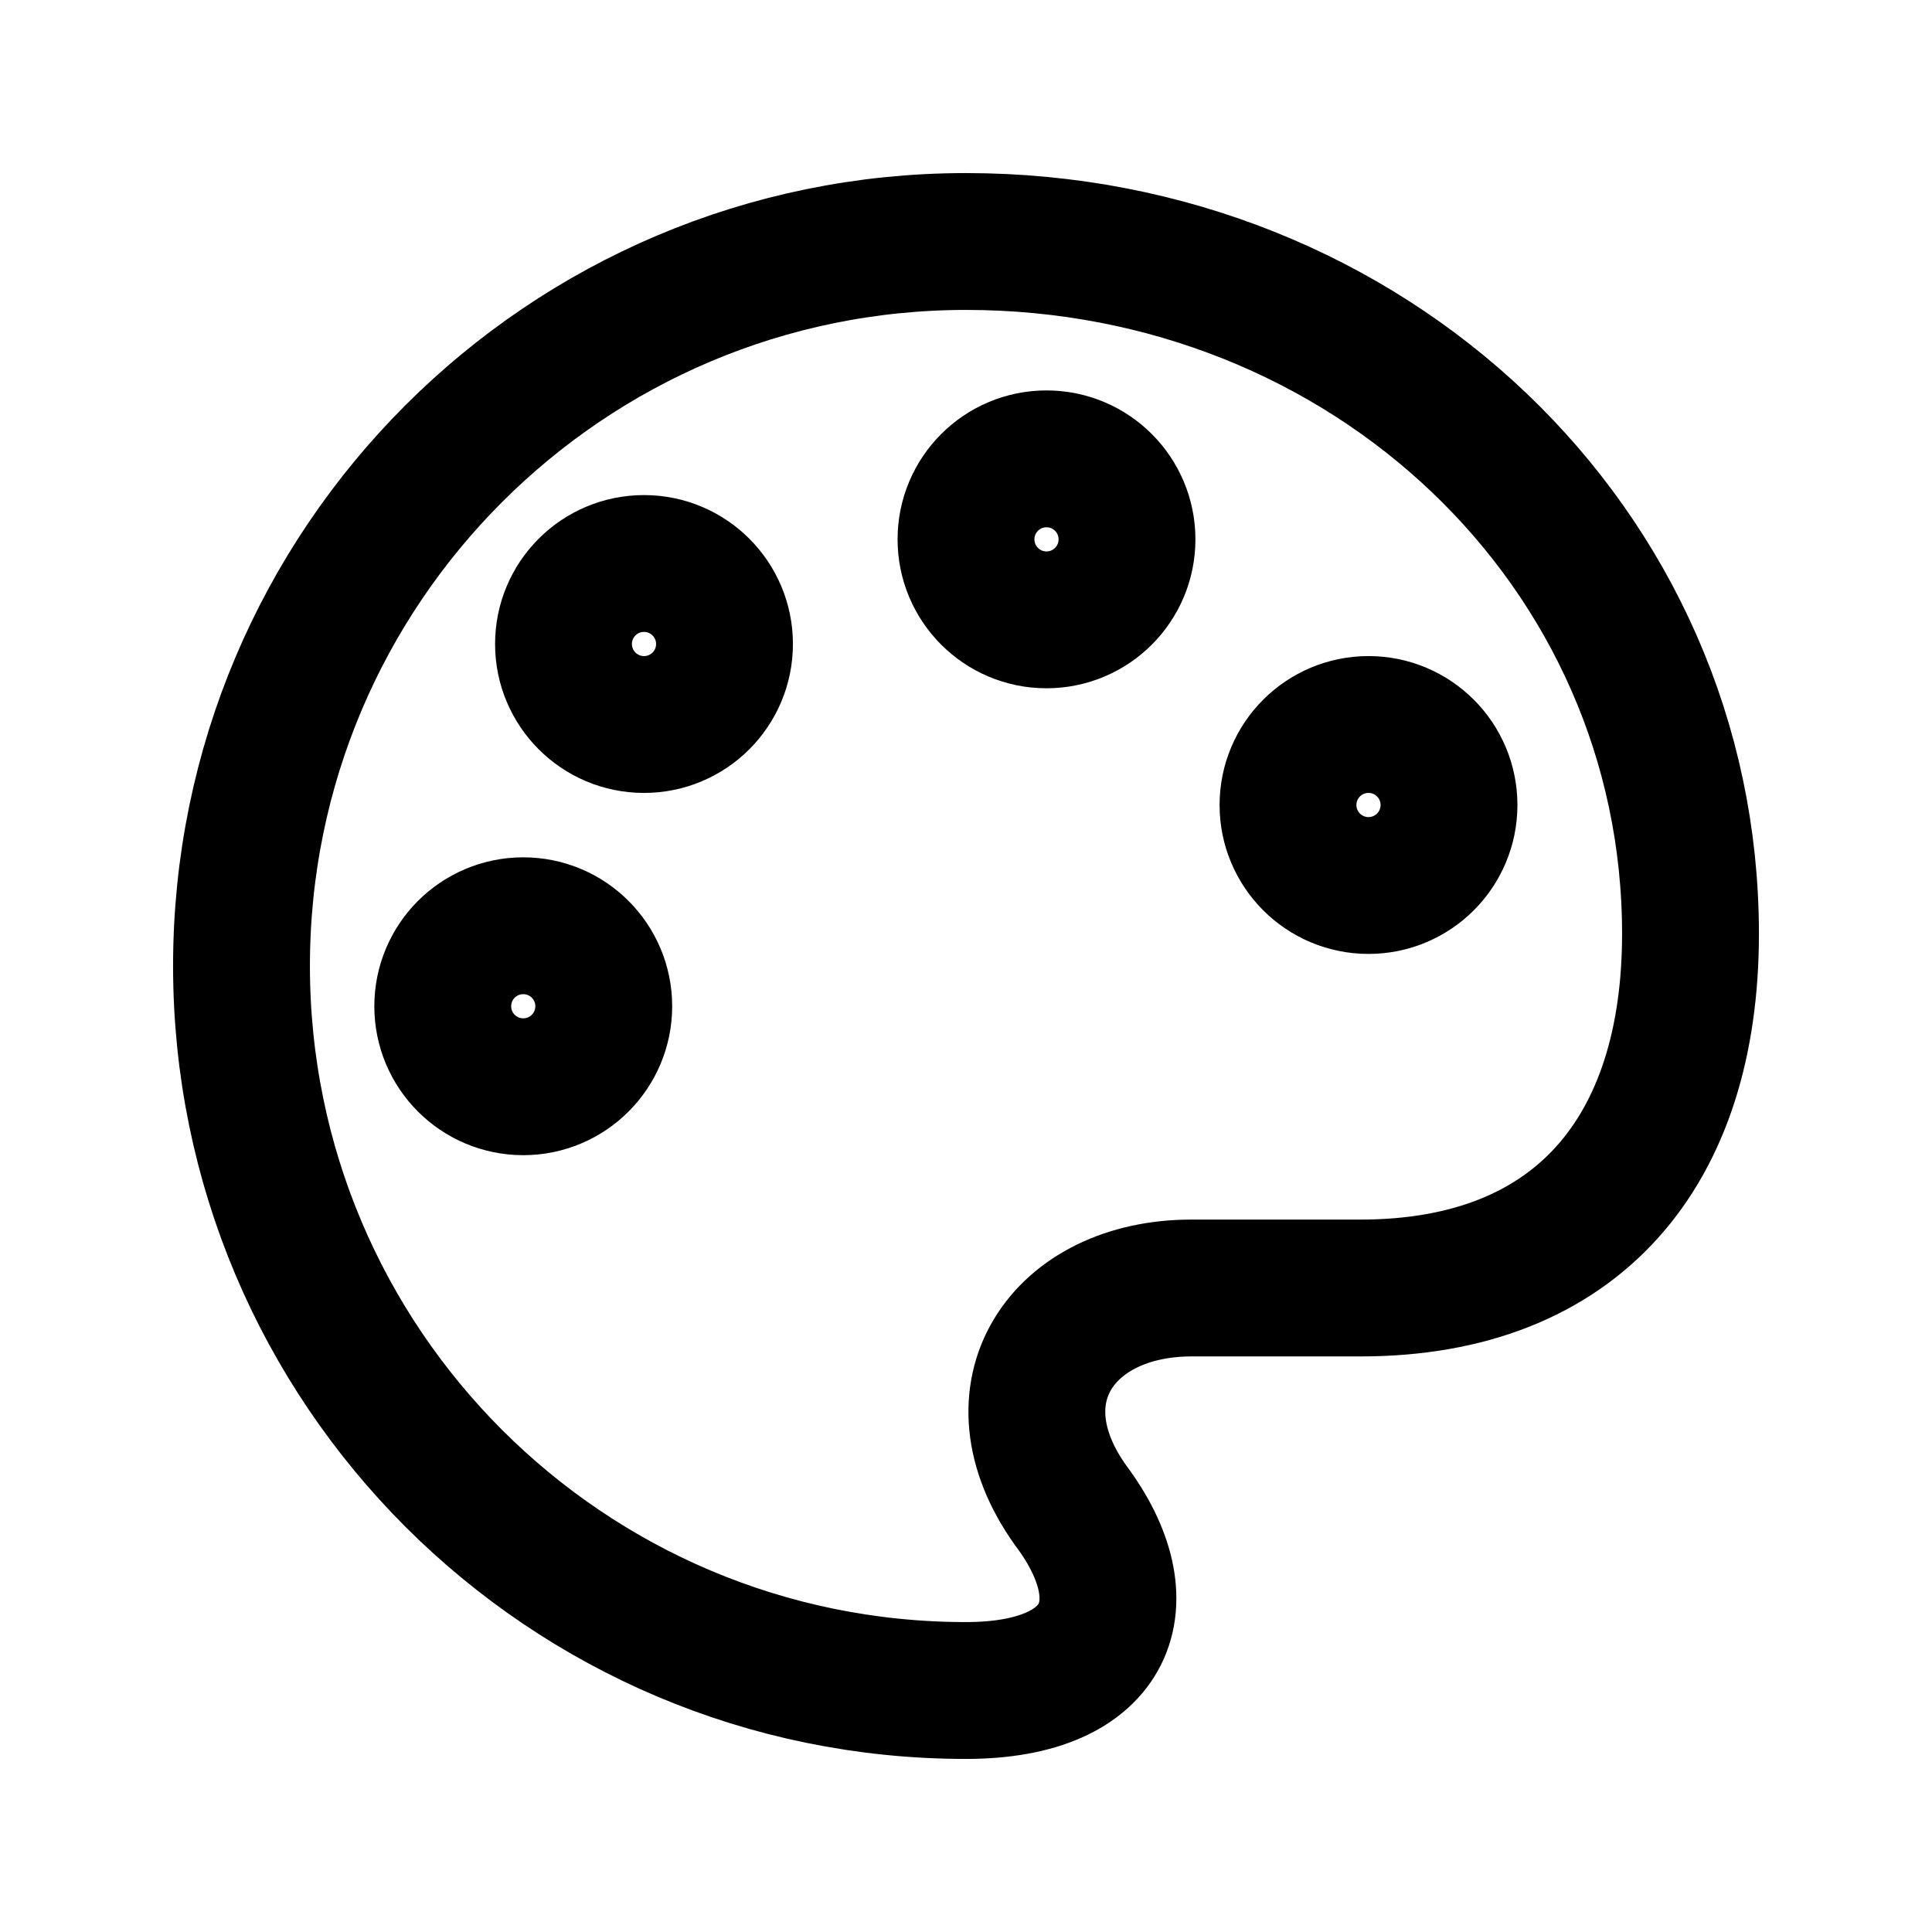
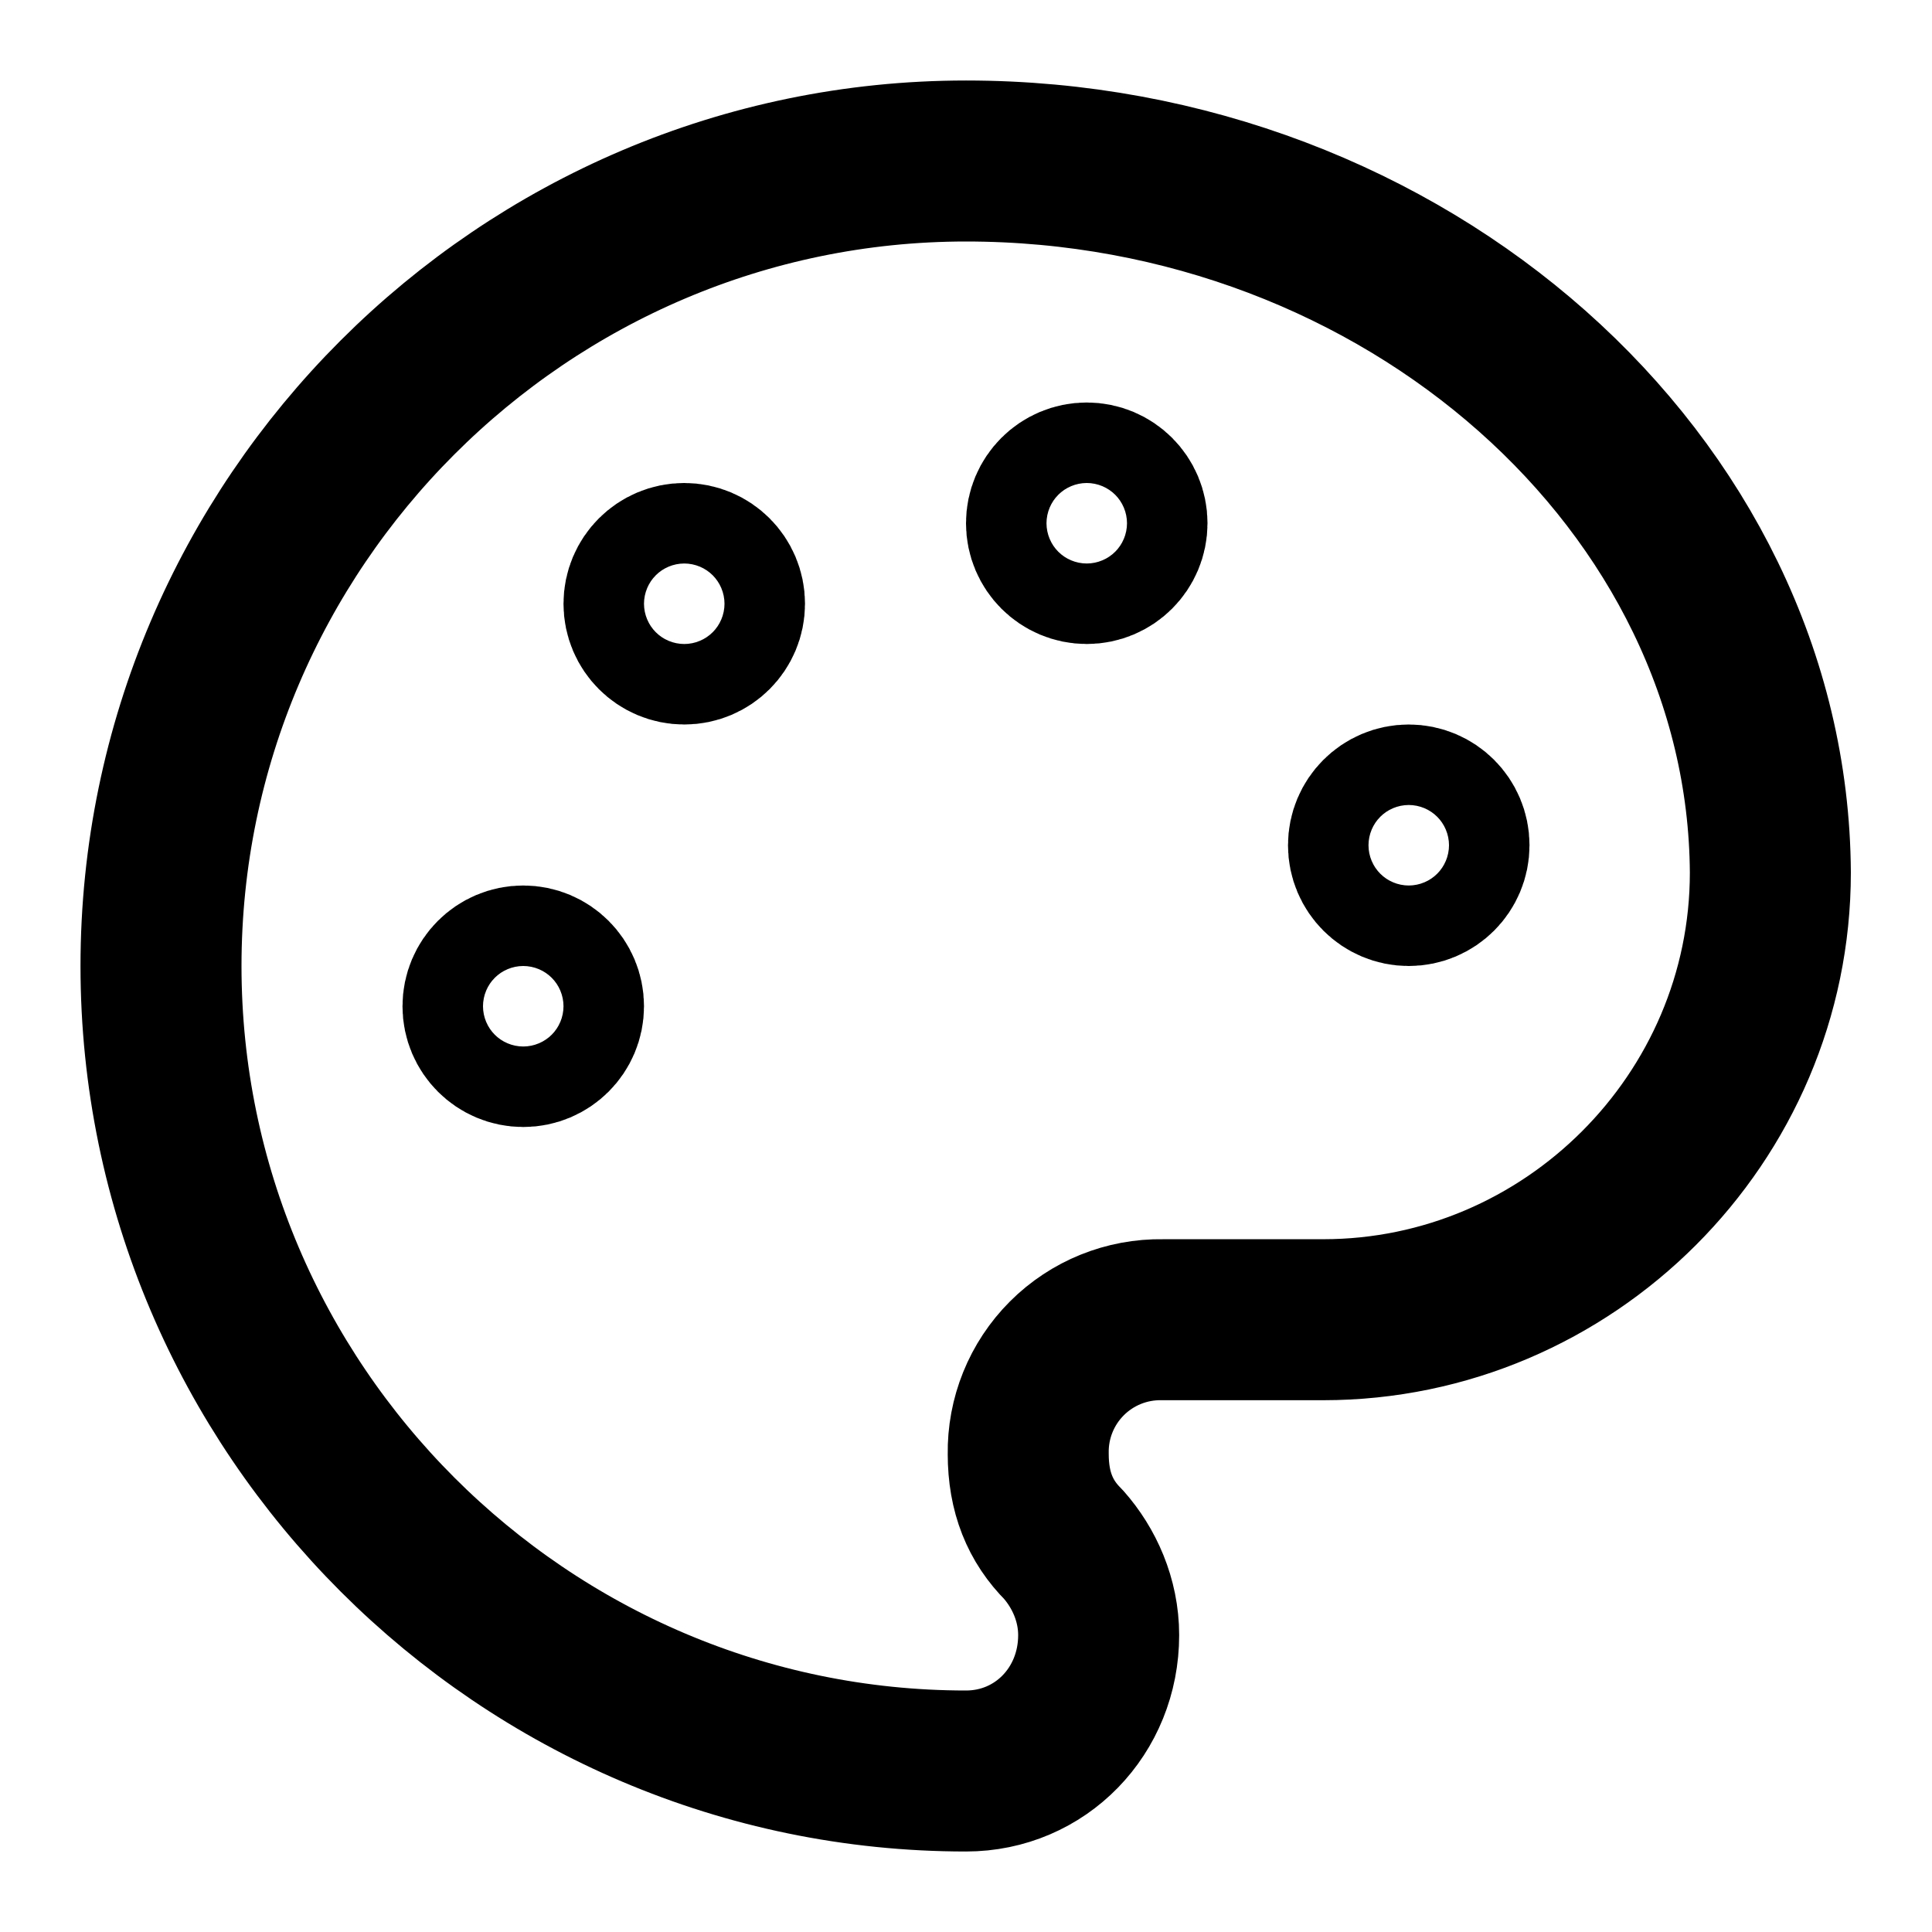
- <svg xmlns="http://www.w3.org/2000/svg" width="24" height="24" viewBox="0 0 24 24" fill="none" stroke="currentColor" stroke-width="1.7" stroke-linecap="round" stroke-linejoin="round">
-   <path d="M12 3a9 9 0 1 0 0 18c1.8 0 2.2-1.1 1.3-2.3-1-1.4-.1-2.7 1.5-2.7h2.1c2.7 0 4.1-1.7 4.1-4.4C21 6.8 17 3 12 3z" />
-   <circle cx="8" cy="8" r="1" />
-   <circle cx="13" cy="6.7" r="1" />
-   <circle cx="17" cy="10" r="1" />
-   <circle cx="6.5" cy="12.5" r="1" />
+ <svg xmlns="http://www.w3.org/2000/svg" viewBox="0 0 24 24" fill="none" stroke="currentColor" stroke-width="2" stroke-linecap="round" stroke-linejoin="round">
+   <circle cx="13.5" cy="6.5" r=".5" />
+   <circle cx="17.5" cy="10.5" r=".5" />
+   <circle cx="8.5" cy="7.5" r=".5" />
+   <circle cx="6.5" cy="12.5" r=".5" />
+   <path d="M12 2C6.5 2 2 6.5 2 12s4.5 10 10 10c.926 0 1.648-.746 1.648-1.688 0-.437-.18-.835-.437-1.125-.29-.289-.438-.652-.438-1.125a1.64 1.64 0 0 1 1.668-1.668h1.996c3.051 0 5.555-2.503 5.555-5.554C21.965 6.012 17.461 2 12 2z" />
</svg>
